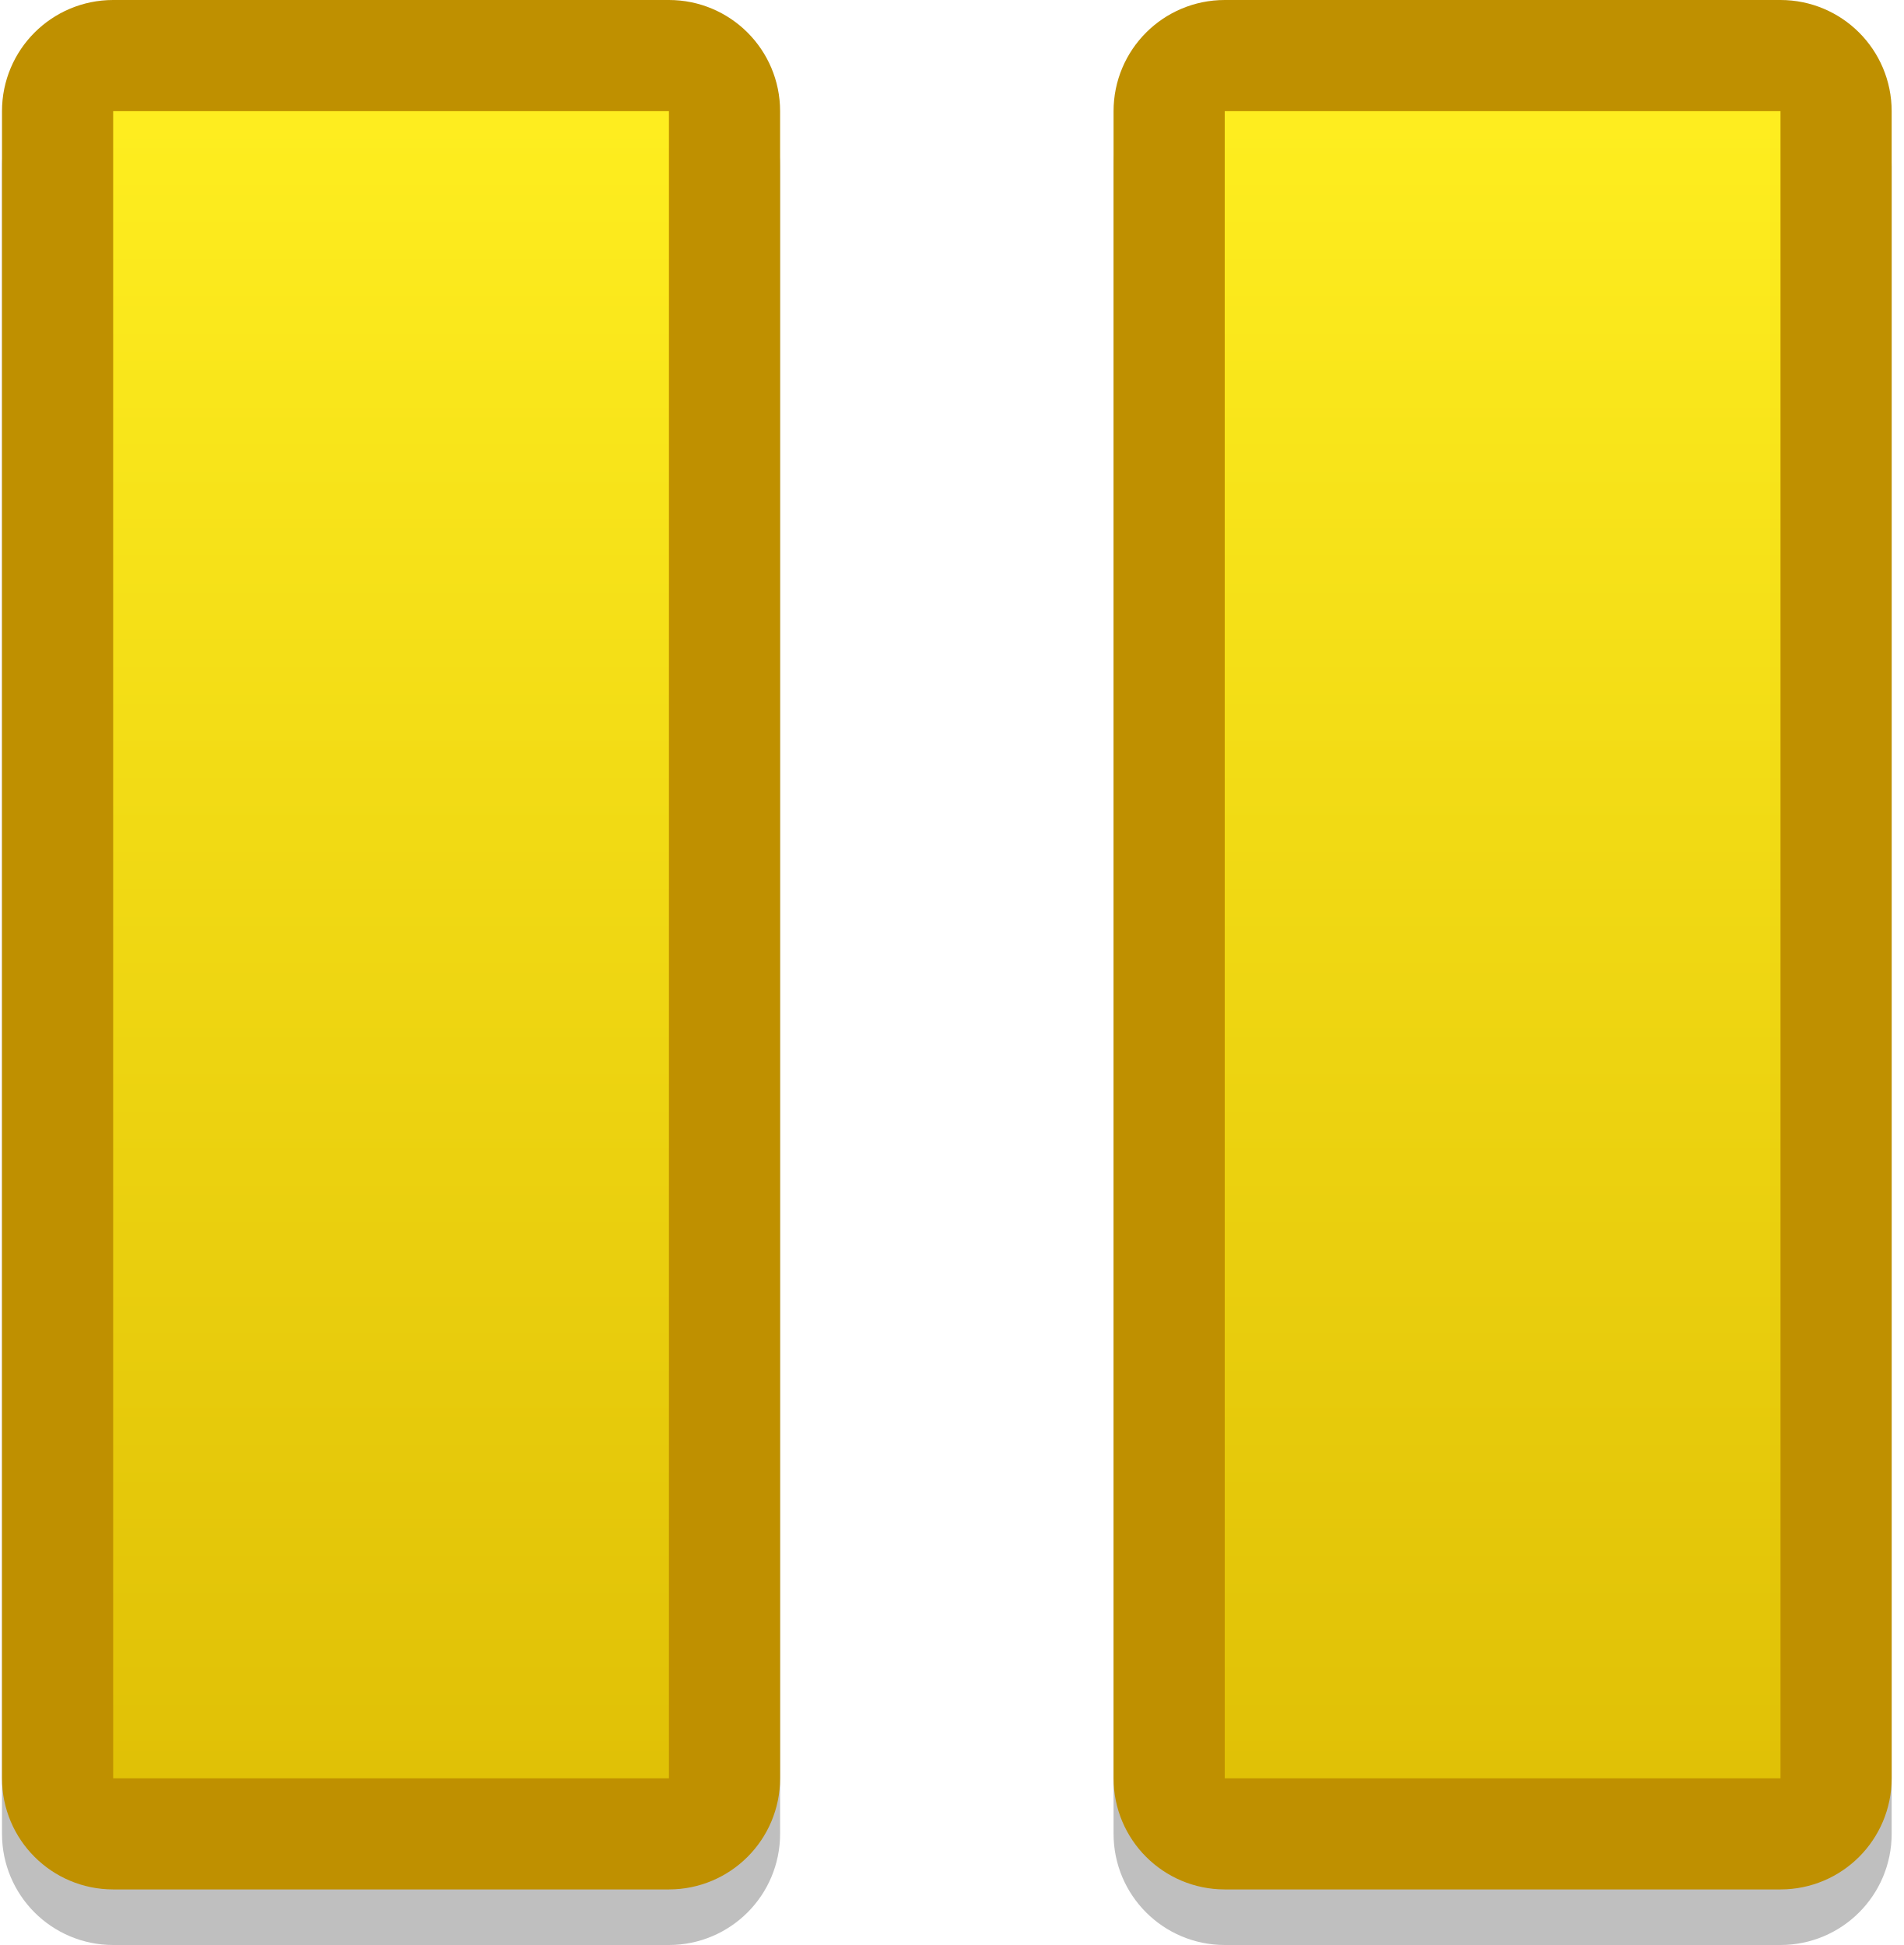
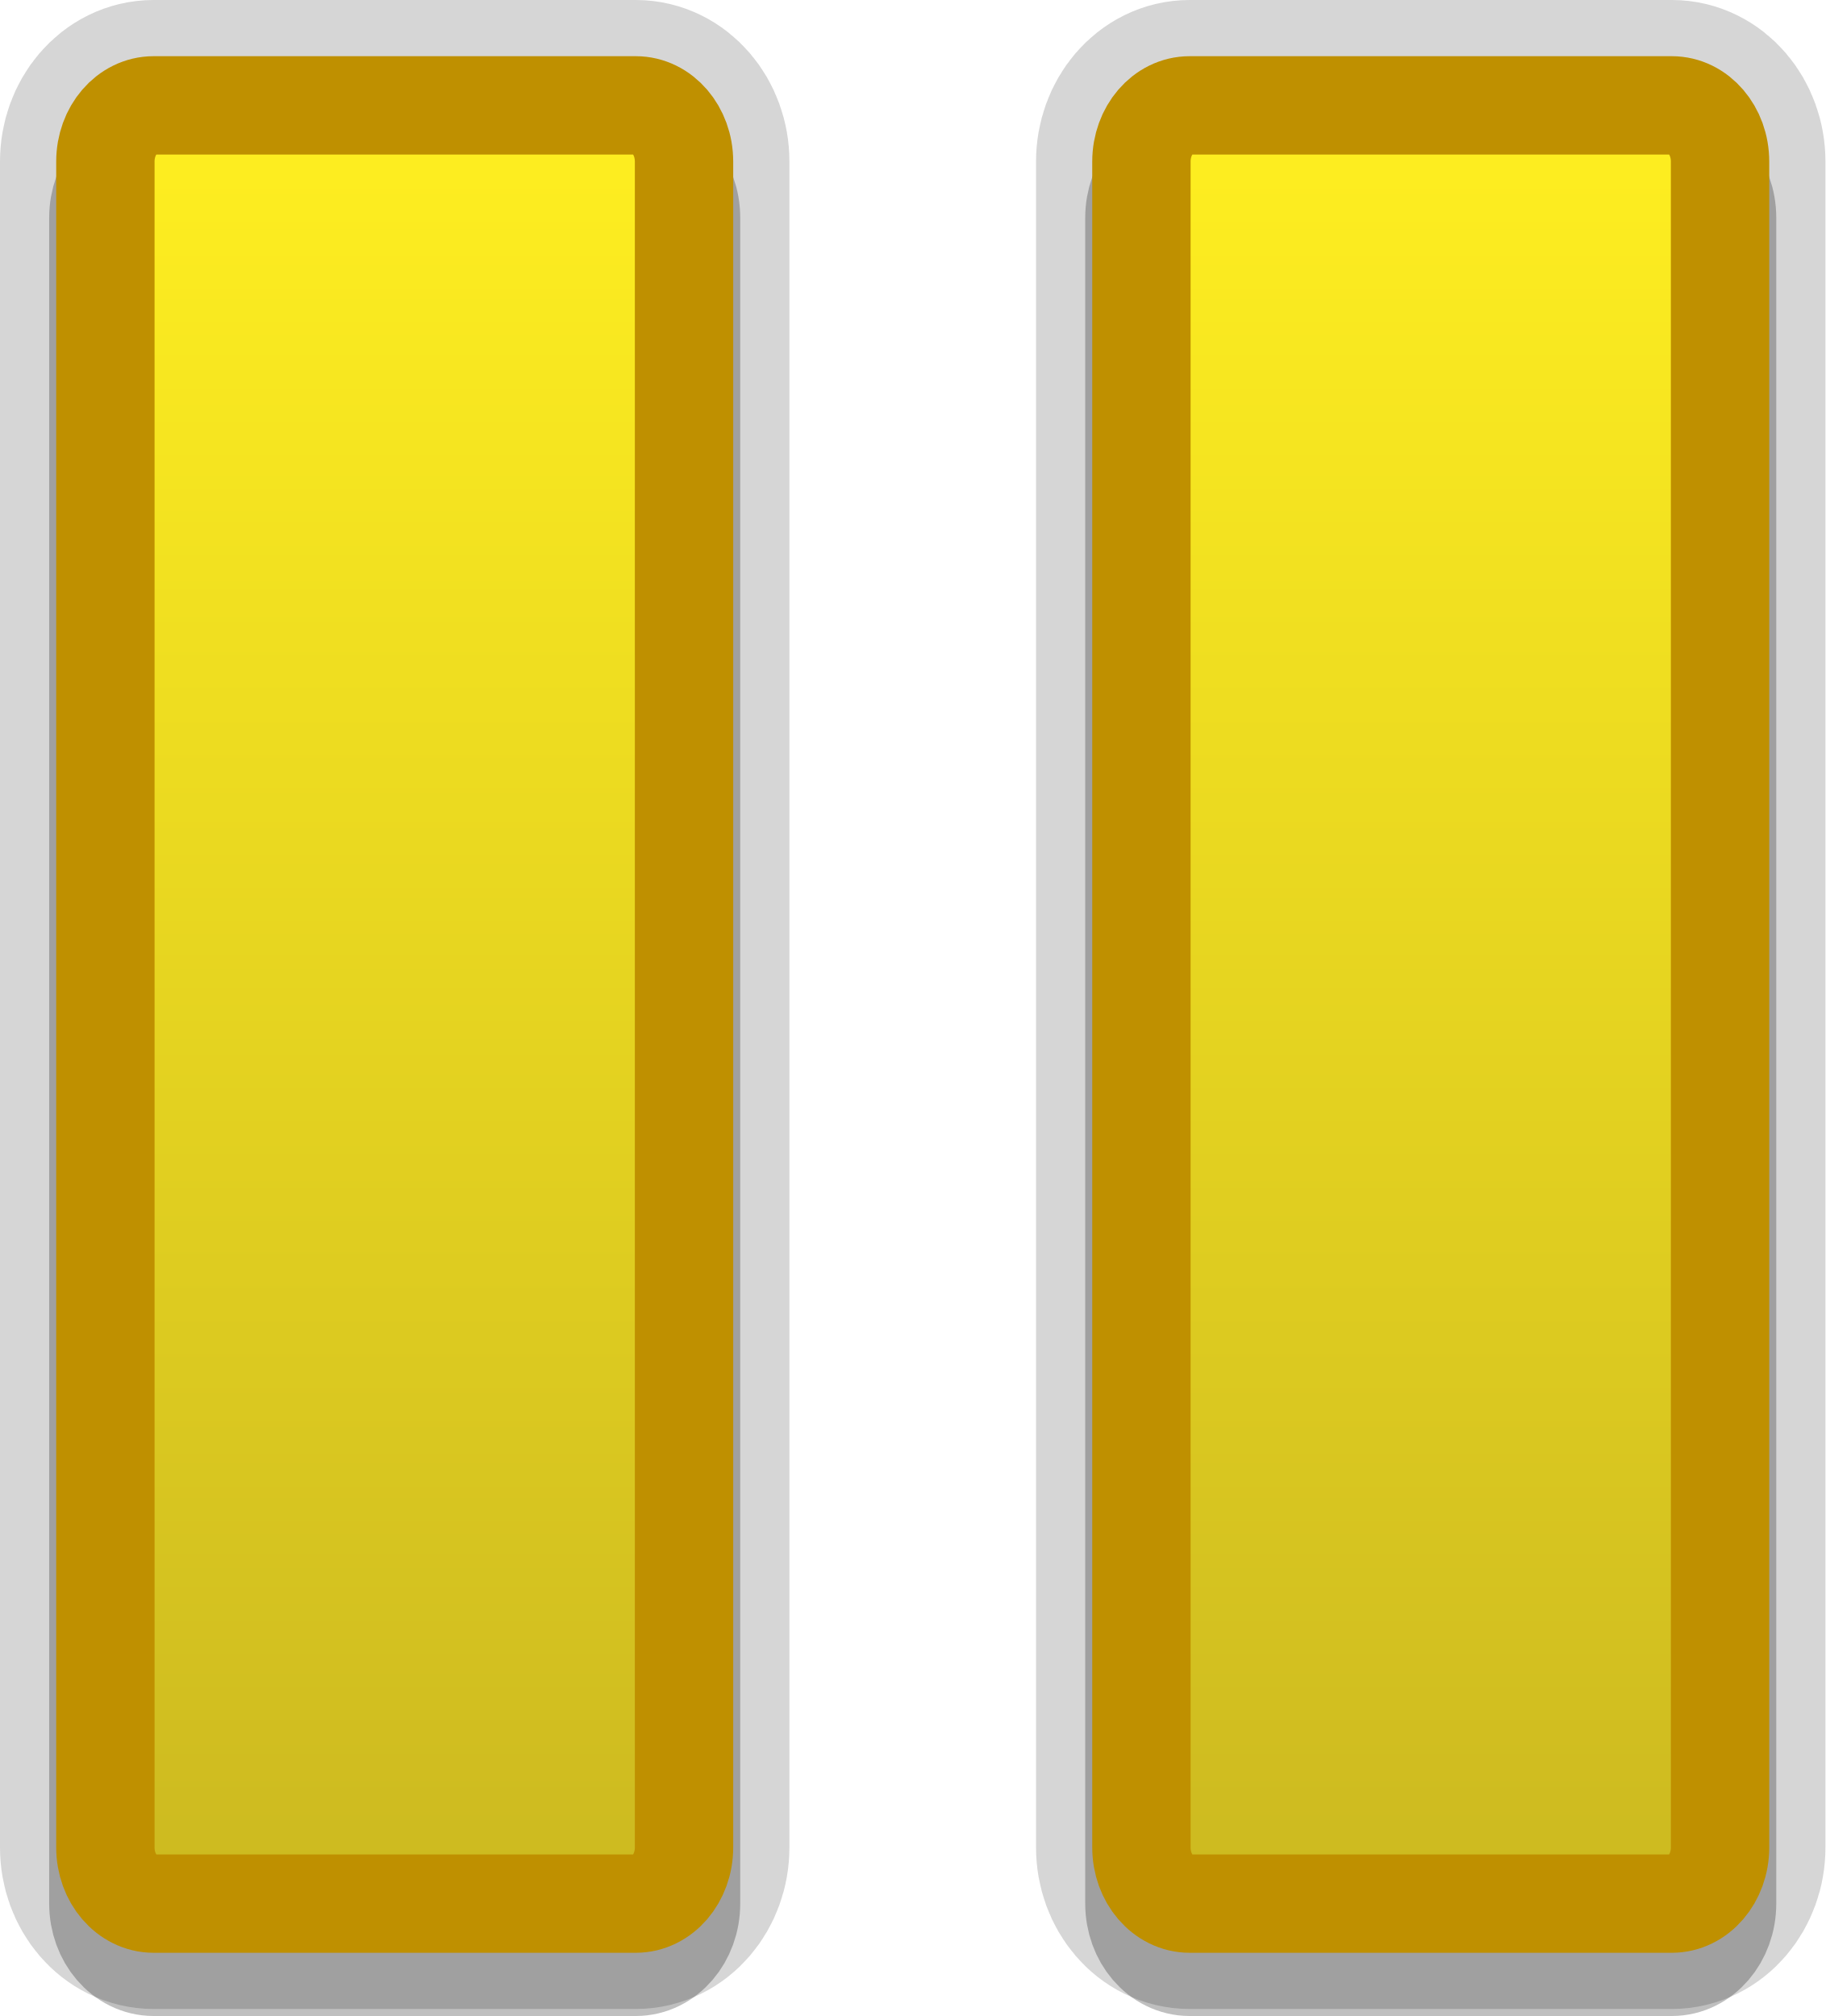
- <svg xmlns="http://www.w3.org/2000/svg" width="137" height="140" viewBox="0 0 137 140" fill="none">
-   <path d="M52.144 12C52.144 9.791 50.353 8 48.144 8H8.144C5.935 8 4.144 9.791 4.144 12V132C4.144 134.209 5.935 136 8.144 136H48.144C50.353 136 52.144 134.209 52.144 132V12Z" stroke="black" stroke-opacity="0.25" stroke-width="8" />
-   <path d="M88.144 8C85.935 8 84.144 9.791 84.144 12V132C84.144 134.209 85.935 136 88.144 136H128.144C130.353 136 132.144 134.209 132.144 132V12C132.144 9.791 130.353 8 128.144 8H88.144Z" stroke="black" stroke-opacity="0.25" stroke-width="8" />
-   <path d="M52.144 8C52.144 5.791 50.353 4 48.144 4H8.144C5.935 4 4.144 5.791 4.144 8V128C4.144 130.209 5.935 132 8.144 132H48.144C50.353 132 52.144 130.209 52.144 128V8Z" fill="url(#paint0_linear_5_51)" />
-   <path d="M88.144 4C85.935 4 84.144 5.791 84.144 8V128C84.144 130.209 85.935 132 88.144 132H128.144C130.353 132 132.144 130.209 132.144 128V8C132.144 5.791 130.353 4 128.144 4H88.144Z" fill="url(#paint1_linear_5_51)" />
-   <path d="M52.144 8C52.144 5.791 50.353 4 48.144 4H8.144C5.935 4 4.144 5.791 4.144 8V128C4.144 130.209 5.935 132 8.144 132H48.144C50.353 132 52.144 130.209 52.144 128V8Z" stroke="#BF9000" stroke-width="8" />
-   <path d="M88.144 4C85.935 4 84.144 5.791 84.144 8V128C84.144 130.209 85.935 132 88.144 132H128.144C130.353 132 132.144 130.209 132.144 128V8C132.144 5.791 130.353 4 128.144 4H88.144Z" stroke="#BF9000" stroke-width="8" />
+ <svg xmlns="http://www.w3.org/2000/svg" version="1.1" width="129.914" height="143.5" viewBox="0,0,129.914,143.5">
  <defs>
-     <linearGradient id="paint0_linear_5_51" x1="68.144" y1="4" x2="68.144" y2="132" gradientUnits="userSpaceOnUse">
-       <stop stop-color="#FFEF20" />
-       <stop offset="1" stop-color="#DFBF05" />
+     <linearGradient x1="356.234" y1="114" x2="356.234" y2="242" gradientUnits="userSpaceOnUse" id="color-1">
+       <stop offset="0" stop-color="#ffef20" />
+       <stop offset="1" stop-color="#ccb920" />
    </linearGradient>
-     <linearGradient id="paint1_linear_5_51" x1="68.144" y1="4" x2="68.144" y2="132" gradientUnits="userSpaceOnUse">
-       <stop stop-color="#FFEF20" />
-       <stop offset="1" stop-color="#DFBF05" />
+     <linearGradient x1="282.501" y1="114" x2="282.501" y2="242" gradientUnits="userSpaceOnUse" id="color-2">
+       <stop offset="0" stop-color="#ffef20" />
+       <stop offset="1" stop-color="#ccb920" />
    </linearGradient>
  </defs>
+   <g transform="translate(-254.411,-106.5)">
+     <g data-paper-data="{&quot;isPaintingLayer&quot;:true}" fill-rule="nonzero" stroke-linecap="butt" stroke-linejoin="miter" stroke-miterlimit="10" stroke-dasharray="" stroke-dashoffset="0" style="mix-blend-mode: normal">
+       <path d="M373.393,114c1.895,0 3.432,1.791 3.432,4v120c0,2.209 -1.537,4 -3.432,4h-34.317c-1.895,0 -3.432,-1.791 -3.432,-4v-120c0,-2.209 1.536,-4 3.432,-4z" fill="none" stroke-opacity="0.161" stroke="#000000" stroke-width="15" />
+       <path d="M299.66,114c1.895,0 3.432,1.791 3.432,4v120c0,2.209 -1.537,4 -3.432,4h-34.317c-1.895,0 -3.432,-1.791 -3.432,-4v-120c0,-2.209 1.536,-4 3.432,-4z" fill="none" stroke-opacity="0.161" stroke="#000000" stroke-width="15" />
+       <path d="M373.393,118c1.895,0 3.432,1.791 3.432,4v120c0,2.209 -1.537,4 -3.432,4h-34.317c-1.895,0 -3.432,-1.791 -3.432,-4v-120c0,-2.209 1.536,-4 3.432,-4z" fill="none" stroke-opacity="0.25" stroke="#000000" stroke-width="8" />
+       <path d="M373.393,114c1.895,0 3.432,1.791 3.432,4v120c0,2.209 -1.537,4 -3.432,4h-34.317c-1.895,0 -3.432,-1.791 -3.432,-4v-120c0,-2.209 1.536,-4 3.432,-4z" fill="url(#color-1)" stroke="none" stroke-width="1" />
+       <path d="M373.393,114c1.895,0 3.432,1.791 3.432,4v120c0,2.209 -1.537,4 -3.432,4h-34.317c-1.895,0 -3.432,-1.791 -3.432,-4v-120c0,-2.209 1.536,-4 3.432,-4z" fill="none" stroke="#bf9000" stroke-width="7" />
+       <path d="M299.66,118c1.895,0 3.432,1.791 3.432,4v120c0,2.209 -1.537,4 -3.432,4h-34.317c-1.895,0 -3.432,-1.791 -3.432,-4v-120c0,-2.209 1.536,-4 3.432,-4z" fill="none" stroke-opacity="0.25" stroke="#000000" stroke-width="8" />
+       <path d="M299.66,114c1.895,0 3.432,1.791 3.432,4v120c0,2.209 -1.537,4 -3.432,4h-34.317c-1.895,0 -3.432,-1.791 -3.432,-4v-120c0,-2.209 1.536,-4 3.432,-4z" fill="url(#color-2)" stroke="none" stroke-width="1" />
+       <path d="M299.66,114c1.895,0 3.432,1.791 3.432,4v120c0,2.209 -1.537,4 -3.432,4h-34.317c-1.895,0 -3.432,-1.791 -3.432,-4v-120c0,-2.209 1.536,-4 3.432,-4z" fill="none" stroke="#bf9000" stroke-width="7" />
+     </g>
+   </g>
</svg>
